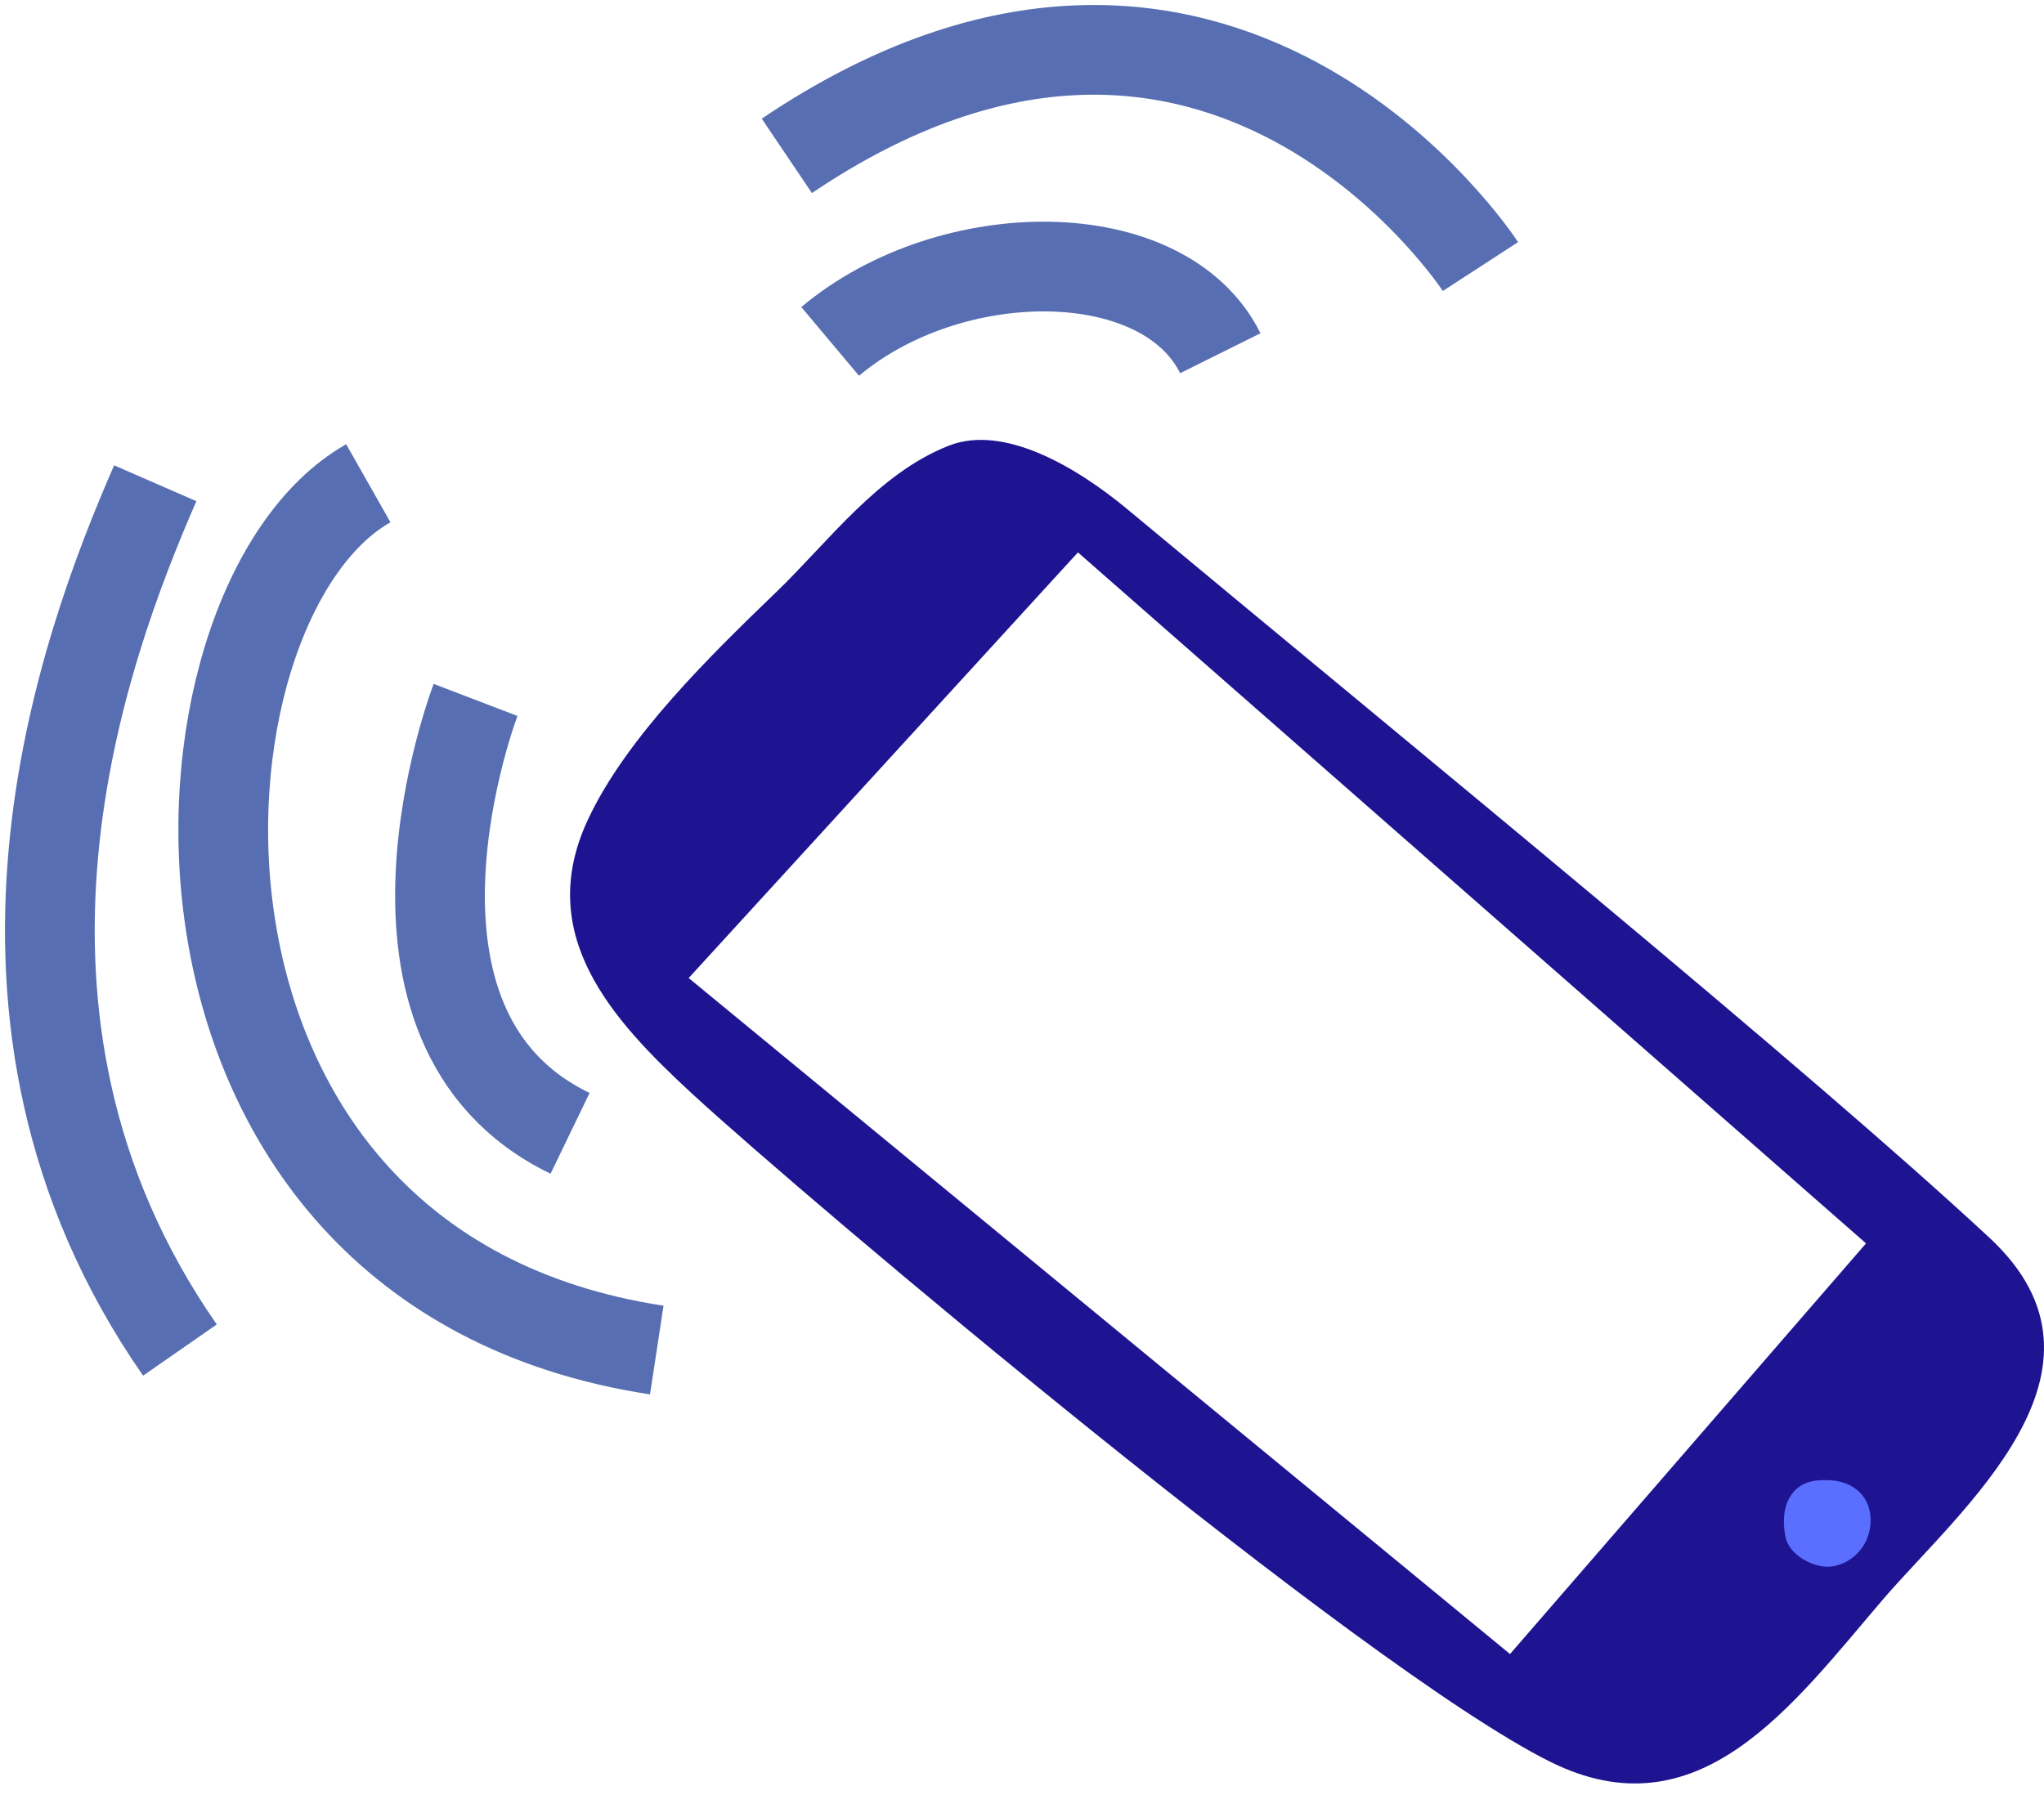
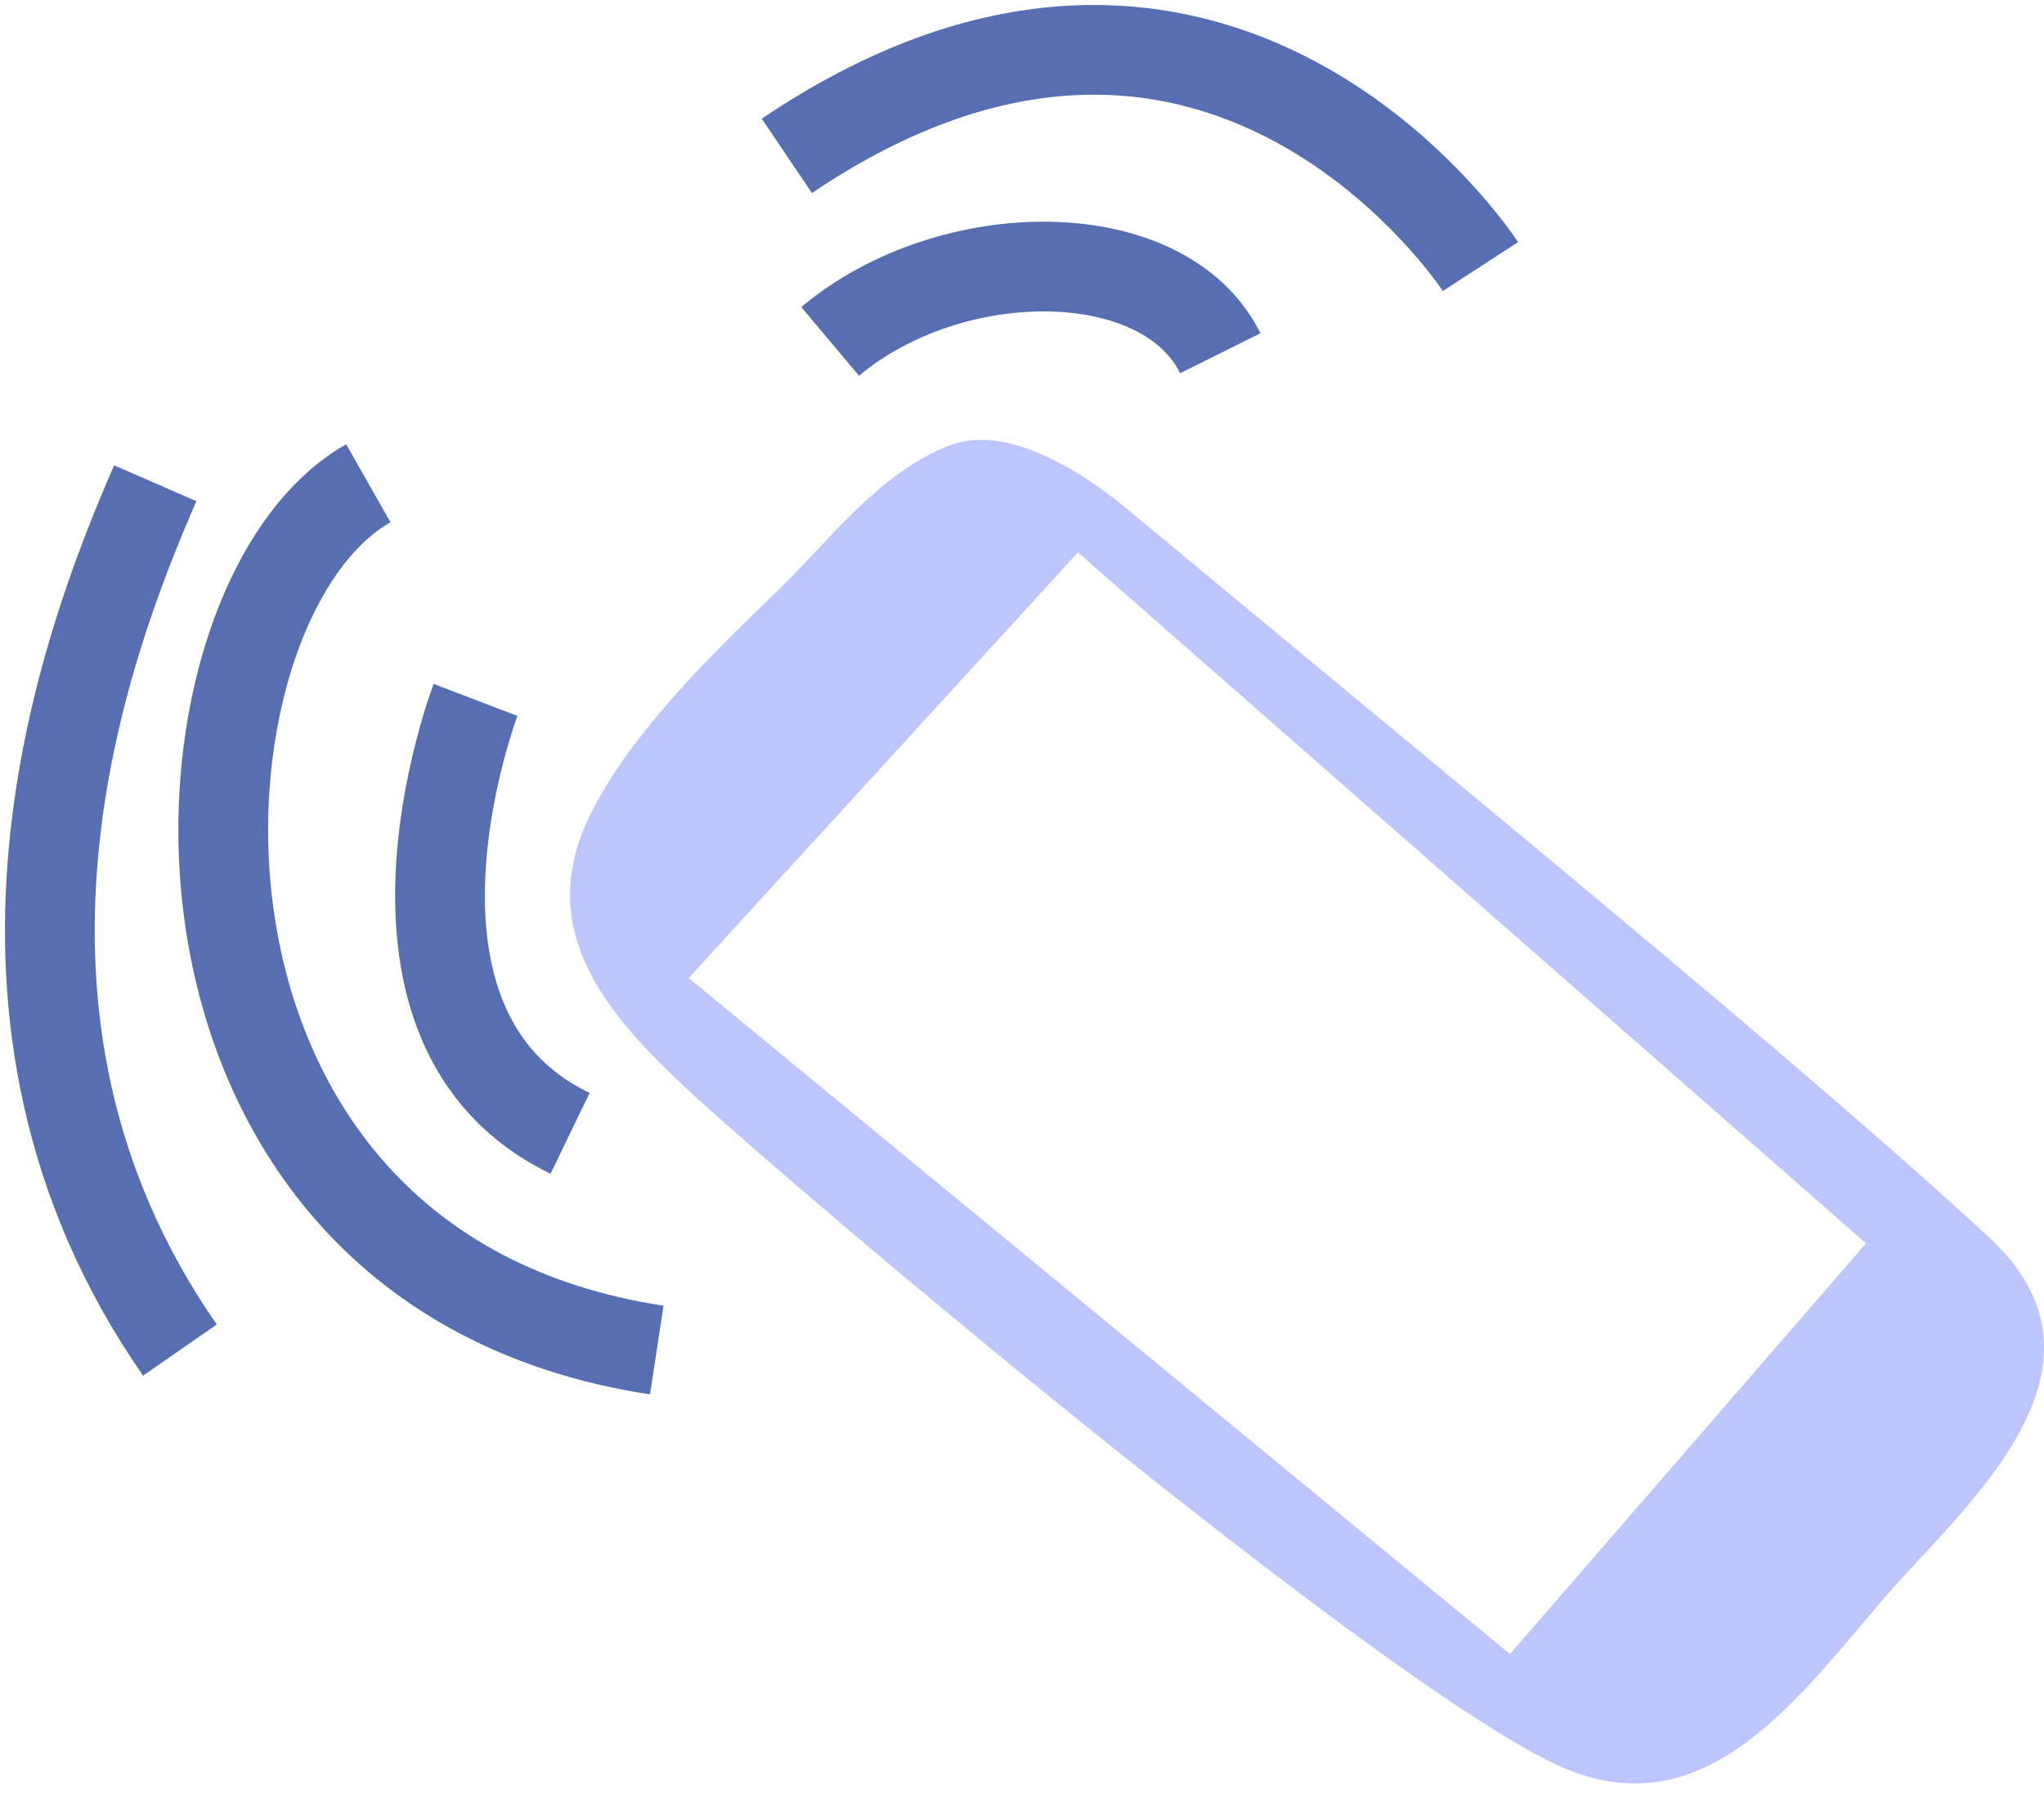
<svg xmlns="http://www.w3.org/2000/svg" width="41px" height="36px" viewBox="0 0 41 36" version="1.1">
-   <g id="Hub" stroke="none" stroke-width="1" fill="none" fill-rule="evenodd">
-     <g id="Desktop-Screen-1-Copy-4" transform="translate(-1085, -668)">
-       <g id="Group-8" transform="translate(1062, 483)">
-         <g id="Group-7">
-           <g id="Group-3" transform="translate(24, 186)">
-             <g id="Group-2">
-               <g id="Icon-Telefon">
-                 <path d="M38.907,23.835 C35.235,20.424 27.655,14.243 21.616,9.219 C20.582,8.36 19.133,7.513 18.037,7.94 C16.619,8.493 15.616,9.87 14.582,10.868 C13.278,12.126 11.568,13.783 10.791,15.449 C9.72,17.745 11.252,19.442 12.894,20.954 C15.164,23.044 26.306,32.458 30.092,34.346 C33.068,35.829 34.94,33.231 36.754,31.109 C38.317,29.282 41.755,26.481 38.907,23.835 Z M29.289,32.186 L12.814,18.623 L20.622,10.083 L36.43,23.947 L29.289,32.186 Z" id="Shape" fill="#1E1491" />
-                 <path d="M35.714,30.432 C36.13,30.392 36.49,30.036 36.52,29.573 C36.554,29.02 36.172,28.718 35.69,28.698 C35.388,28.685 35.096,28.729 34.912,29.021 C34.766,29.253 34.762,29.556 34.811,29.823 C34.879,30.2 35.379,30.464 35.714,30.432 Z" id="Path" fill="#5A6EFF" />
-                 <path d="M8.539,13.043 C8.539,13.043 6.026,19.611 10.435,21.739" id="Path" stroke="#576FB2" stroke-width="1.8" />
-                 <path d="M15.652,5.85 C18.071,3.819 22.34,3.799 23.478,6.087" id="Path" stroke="#576FB2" stroke-width="1.8" />
-                 <path d="M6.388,8.696 C2.118,11.118 1.412,24.446 12.174,26.087" id="Path" stroke="#576FB2" stroke-width="1.8" />
-                 <path d="M2.114,8.696 C0.676,11.993 -2.06,19.373 2.609,26.087" id="Path" stroke="#576FB2" stroke-width="1.8" />
-                 <path d="M28.696,4.348 C28.696,4.348 23.454,-3.722 14.783,2.127" id="Path" stroke="#576FB2" stroke-width="1.8" />
+   <g id="Flows" stroke="none" stroke-width="1" fill="none" fill-rule="evenodd">
+     <g id="Desktop-Screen-5b-Copy-7" transform="translate(-611, -444)">
+       <g id="Group-4" transform="translate(327, 309)">
+         <g id="login-pop-up">
+           <g id="Group-7" transform="translate(285, 136)">
+             <g id="Group-3">
+               <g id="Group-2">
+                 <g id="Icon-Telefon">
+                   <path d="M38.907,23.835 C35.235,20.424 27.655,14.243 21.616,9.219 C20.582,8.36 19.133,7.513 18.037,7.94 C16.619,8.493 15.616,9.87 14.582,10.868 C13.278,12.126 11.568,13.783 10.791,15.449 C9.72,17.745 11.252,19.442 12.894,20.954 C15.164,23.044 26.306,32.458 30.092,34.346 C33.068,35.829 34.94,33.231 36.754,31.109 C38.317,29.282 41.755,26.481 38.907,23.835 Z M29.289,32.186 L12.814,18.623 L20.622,10.083 L36.43,23.947 L29.289,32.186 Z" id="Shape" fill="#BDC5FF" />
+                   <path d="M35.714,30.432 C36.13,30.392 36.49,30.036 36.52,29.573 C36.554,29.02 36.172,28.718 35.69,28.698 C35.388,28.685 35.096,28.729 34.912,29.021 C34.766,29.253 34.762,29.556 34.811,29.823 C34.879,30.2 35.379,30.464 35.714,30.432 Z" id="Path" fill="#BDC5FF" />
+                   <path d="M8.539,13.043 C8.539,13.043 6.026,19.611 10.435,21.739" id="Path" stroke="#576FB2" stroke-width="1.8" />
+                   <path d="M15.652,5.85 C18.071,3.819 22.34,3.799 23.478,6.087" id="Path" stroke="#576FB2" stroke-width="1.8" />
+                   <path d="M6.388,8.696 C2.118,11.118 1.412,24.446 12.174,26.087" id="Path" stroke="#576FB2" stroke-width="1.8" />
+                   <path d="M2.114,8.696 C0.676,11.993 -2.06,19.373 2.609,26.087" id="Path" stroke="#576FB2" stroke-width="1.8" />
+                   <path d="M28.696,4.348 C28.696,4.348 23.454,-3.722 14.783,2.127" id="Path" stroke="#576FB2" stroke-width="1.8" />
+                 </g>
              </g>
            </g>
          </g>
        </g>
      </g>
    </g>
  </g>
</svg>
